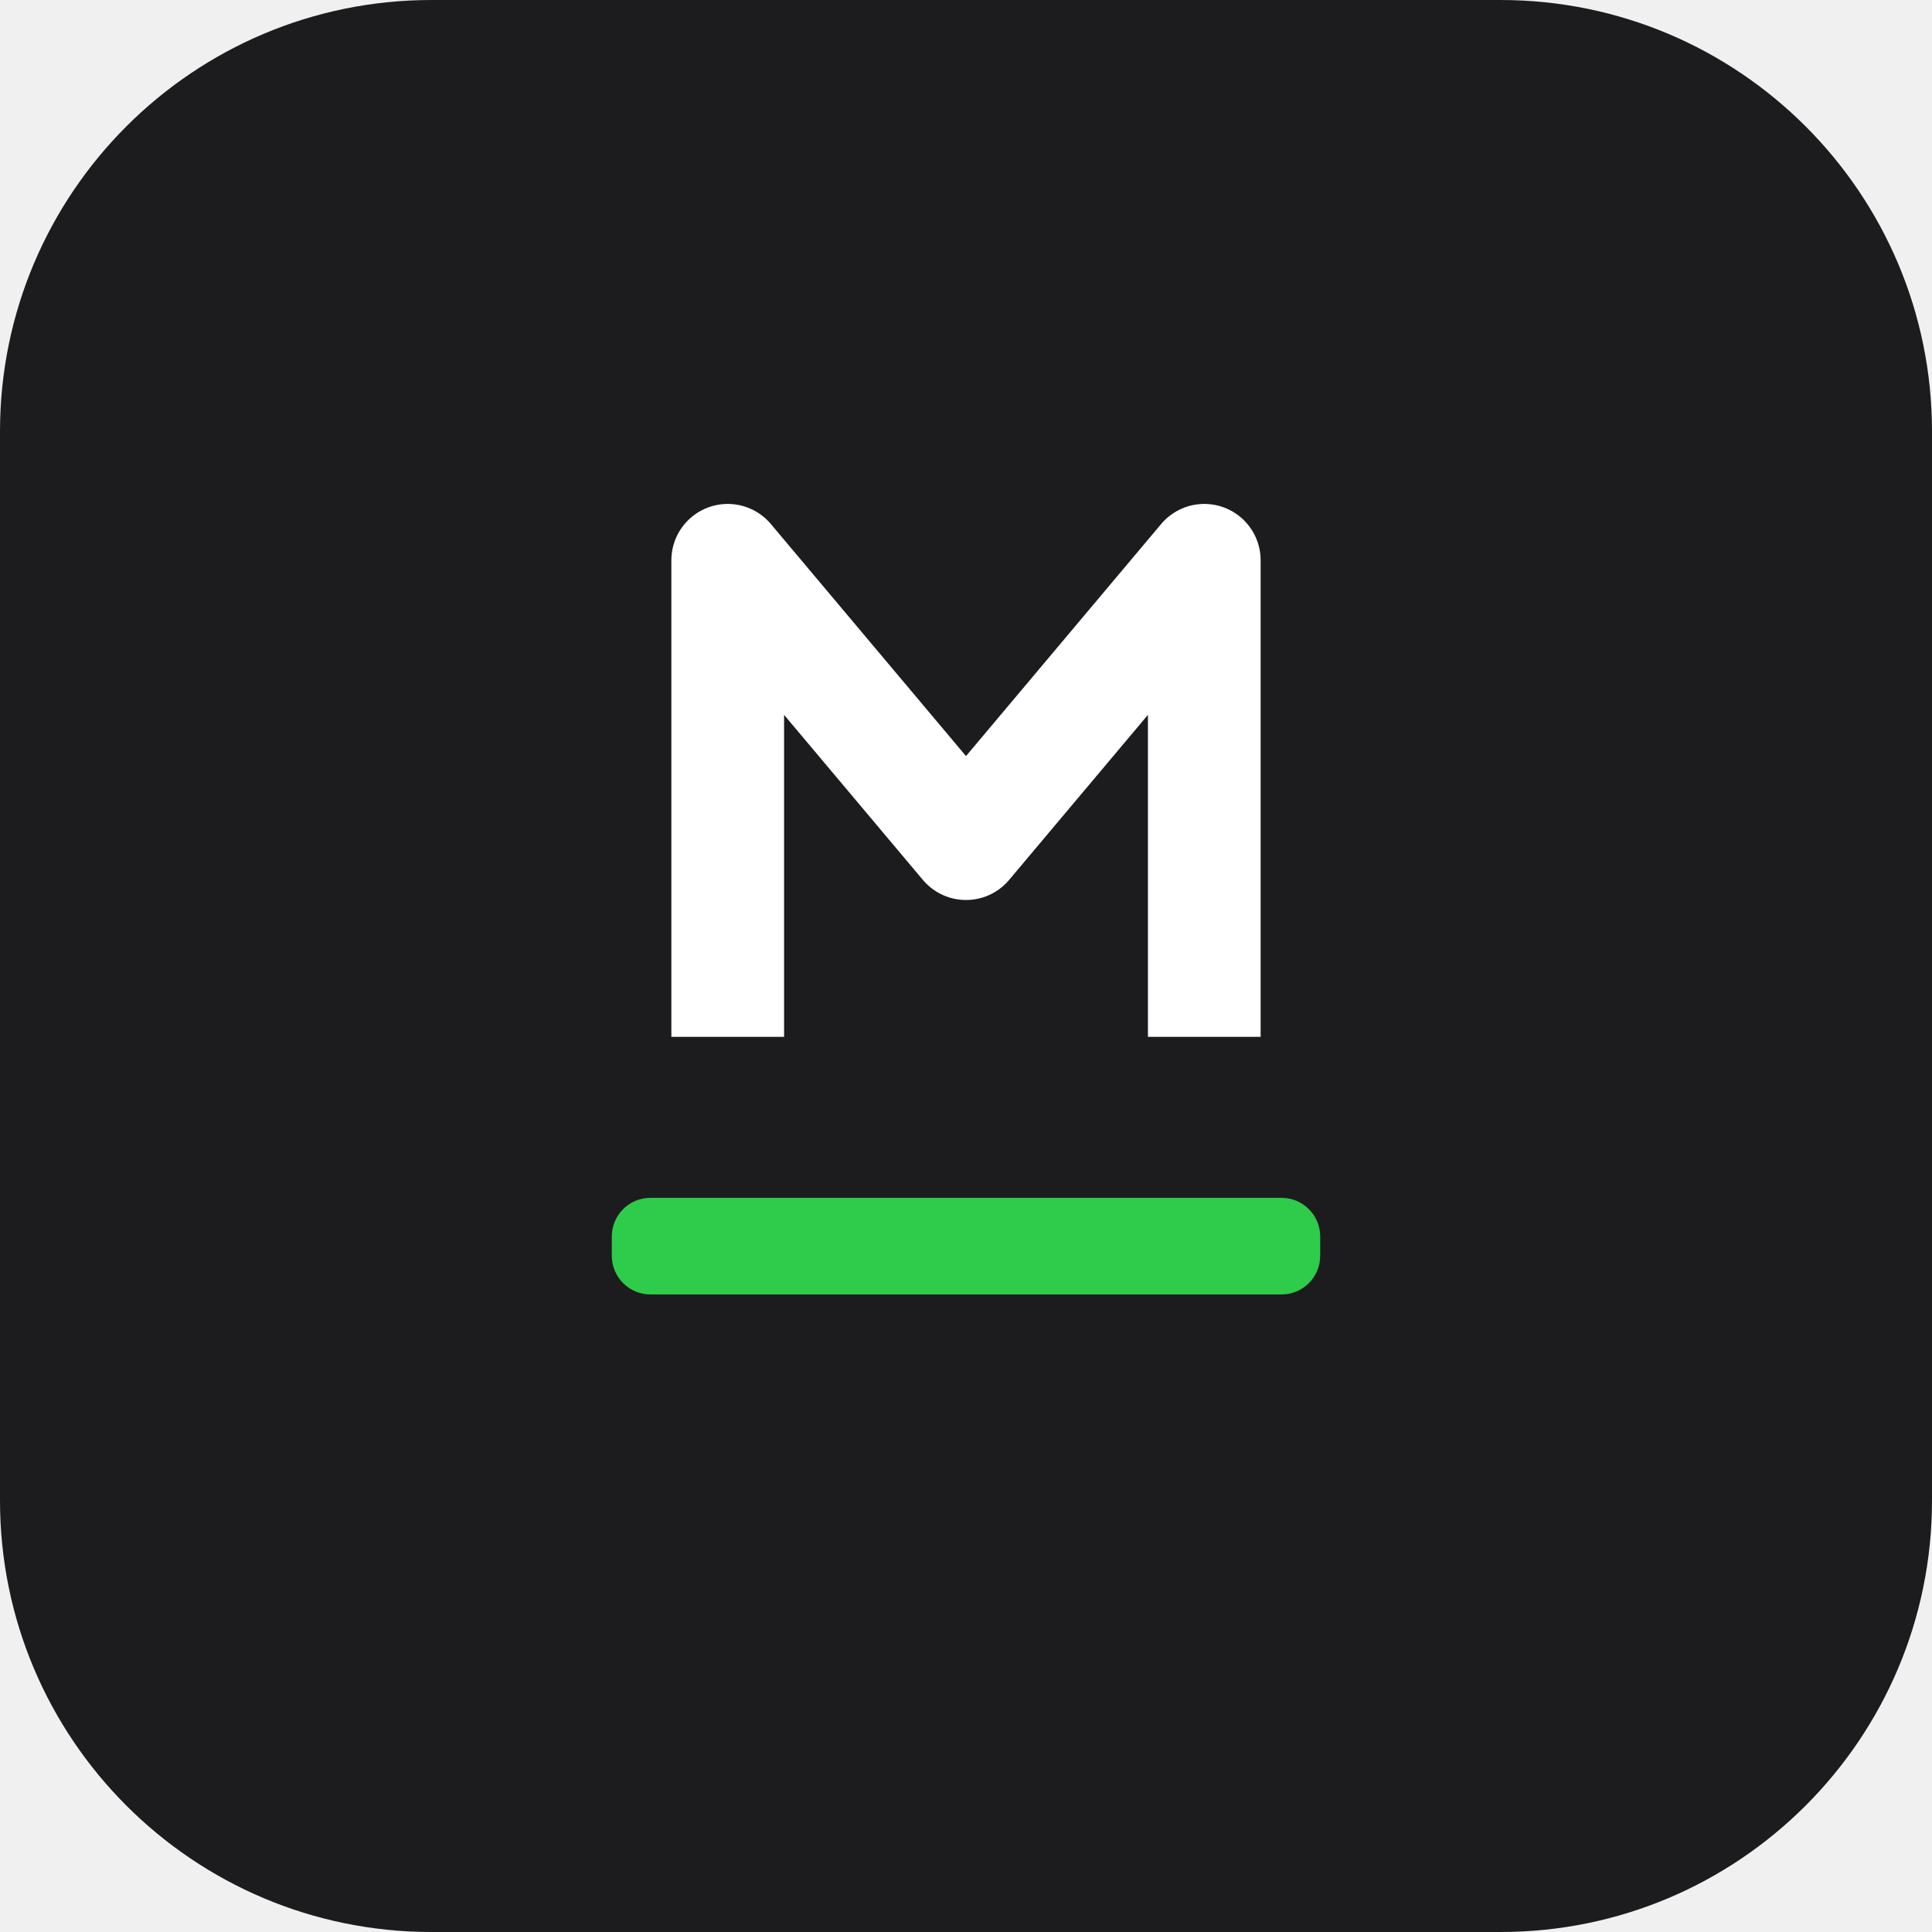
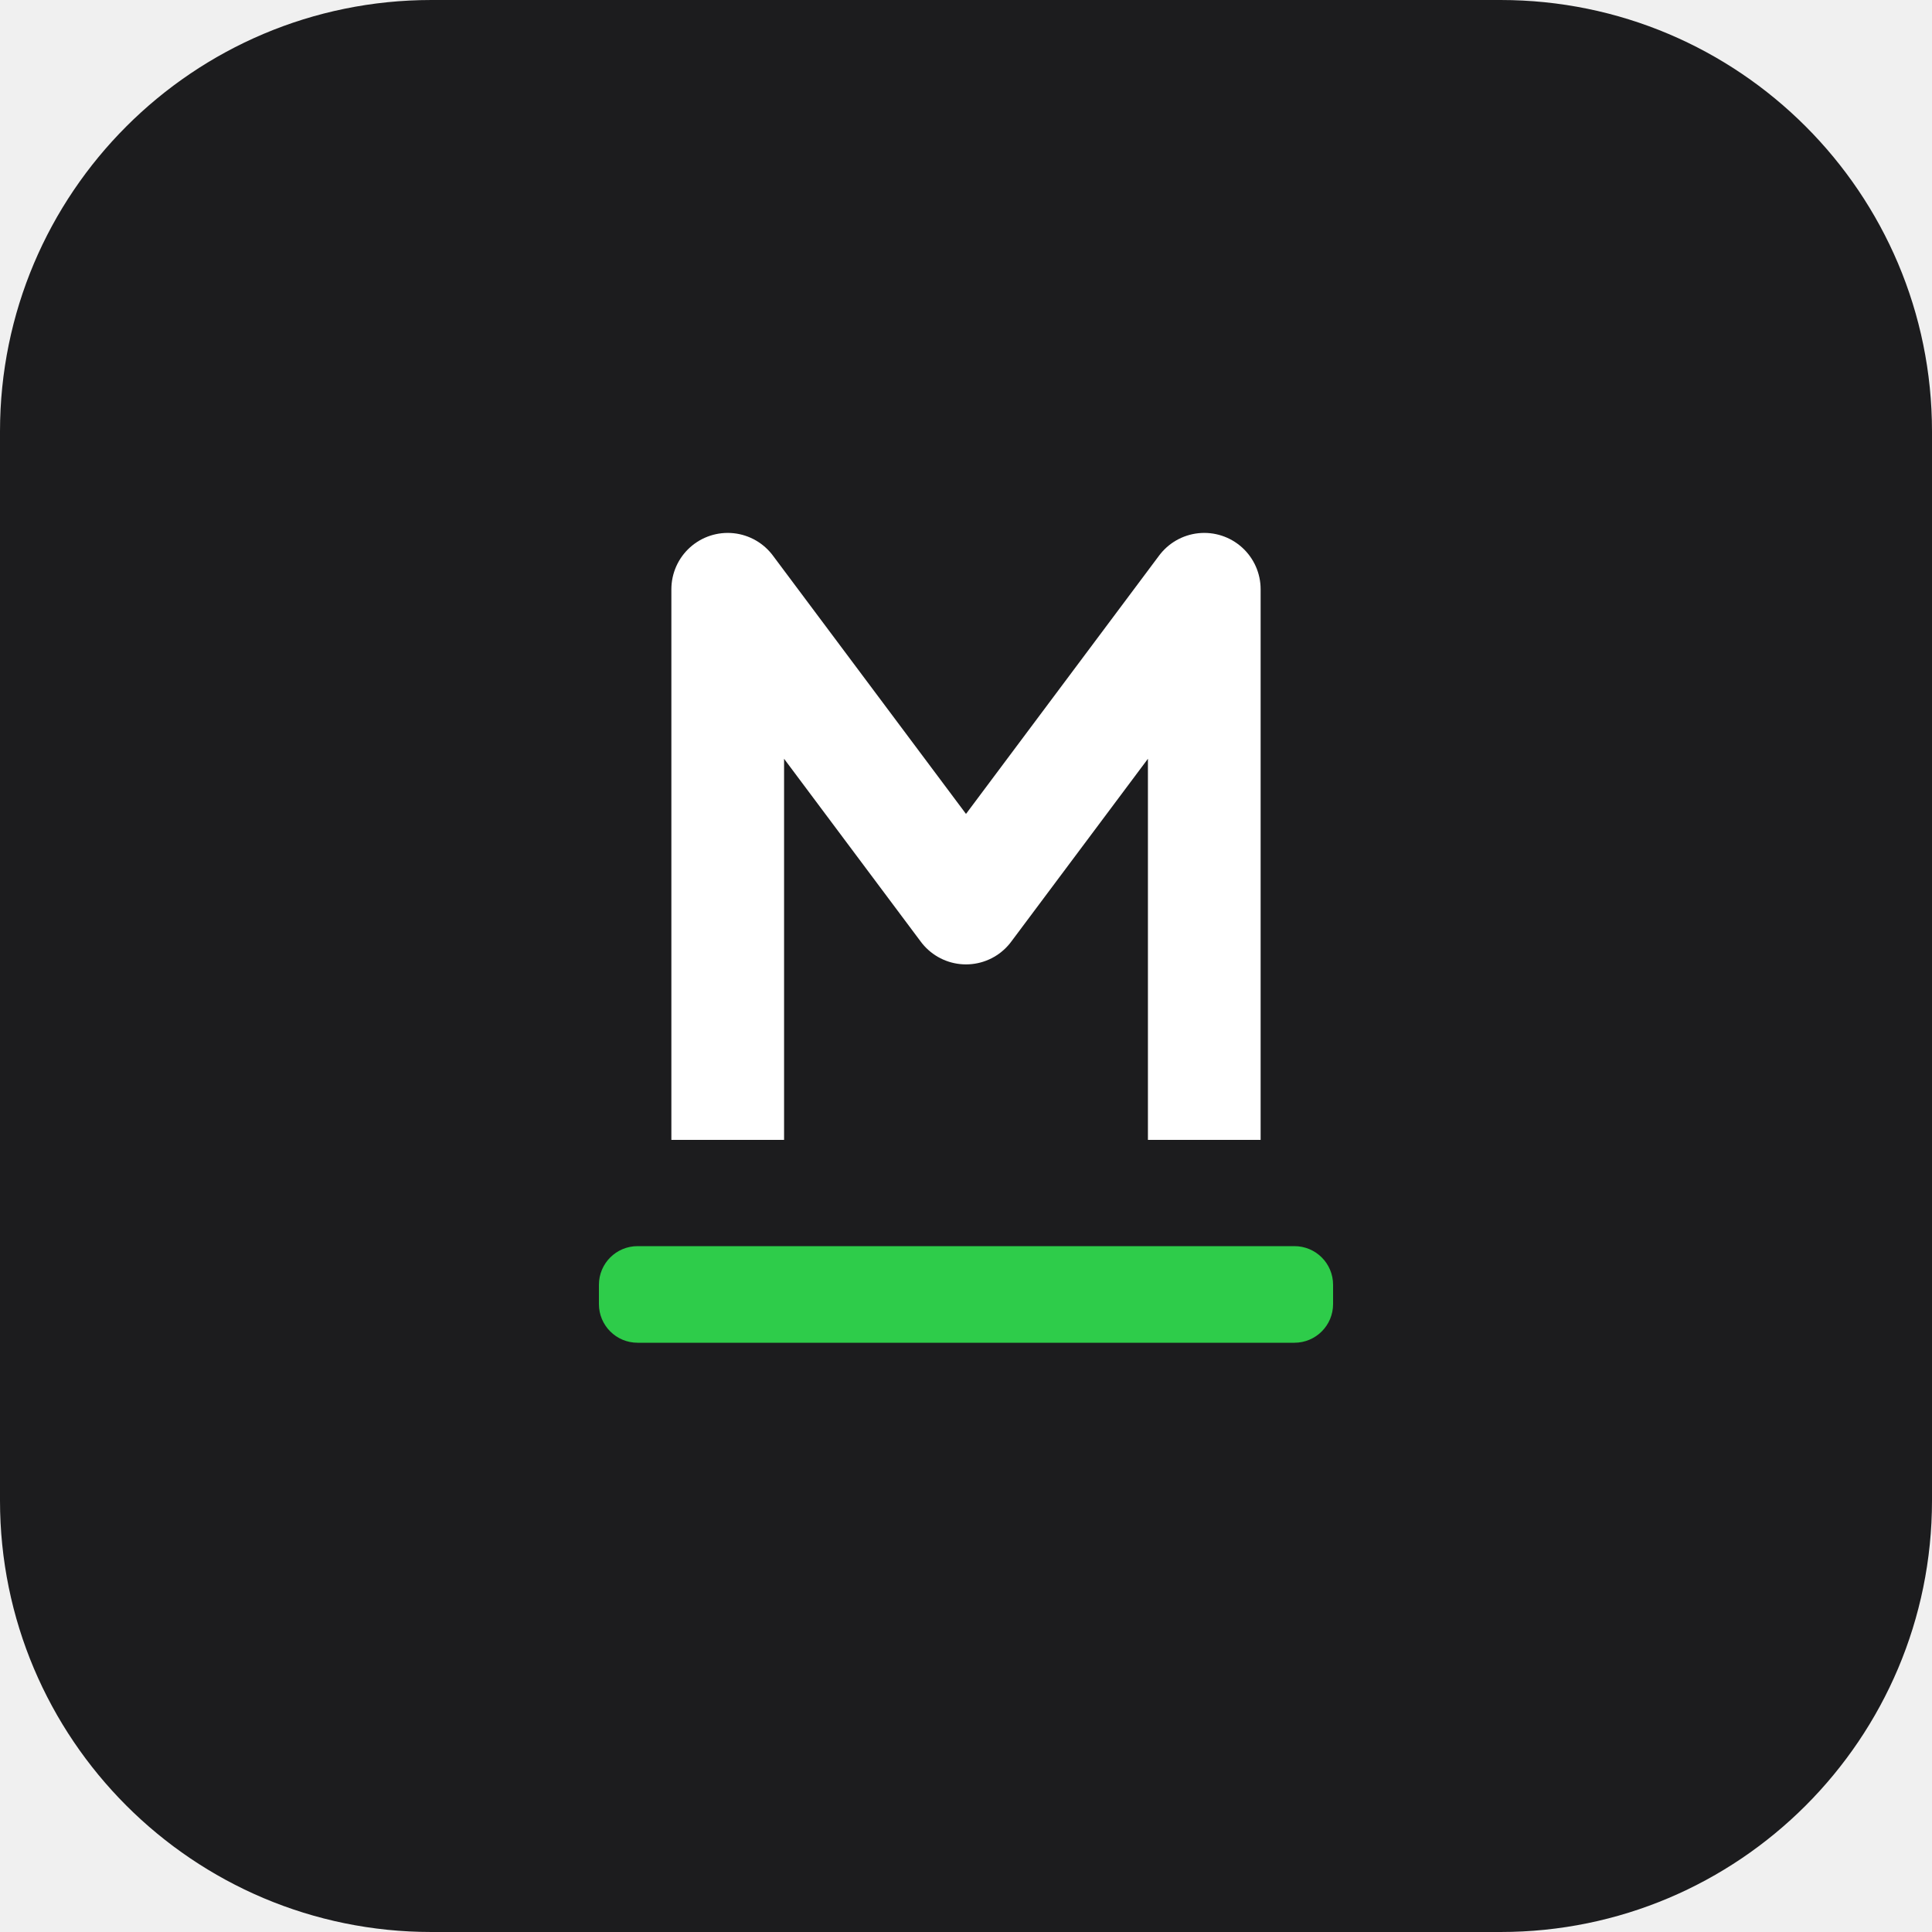
<svg xmlns="http://www.w3.org/2000/svg" viewBox="0 0 30 30">
  <rect width="30" height="30" rx="6.7" fill="#1c1c1e" />
-   <path d="M11.3 16.1V8.7l3.7 4.4L18.7 8.7v7.4" fill="none" stroke="#fff" stroke-width="1.75" stroke-linecap="butt" stroke-linejoin="round" />
-   <rect x="9.5" y="18.6" width="11" height="1.5" rx="0.6" fill="#2ecc4a" />
+   <path d="M11.3 17.7V9.15l3.7 4.95L18.7 9.15v8.55" fill="none" stroke="#fff" stroke-width="1.75" stroke-linecap="butt" stroke-linejoin="round" />
+   <rect x="9.3" y="19.35" width="11.4" height="1.5" rx="0.6" fill="#2ecc4a" />
</svg>
